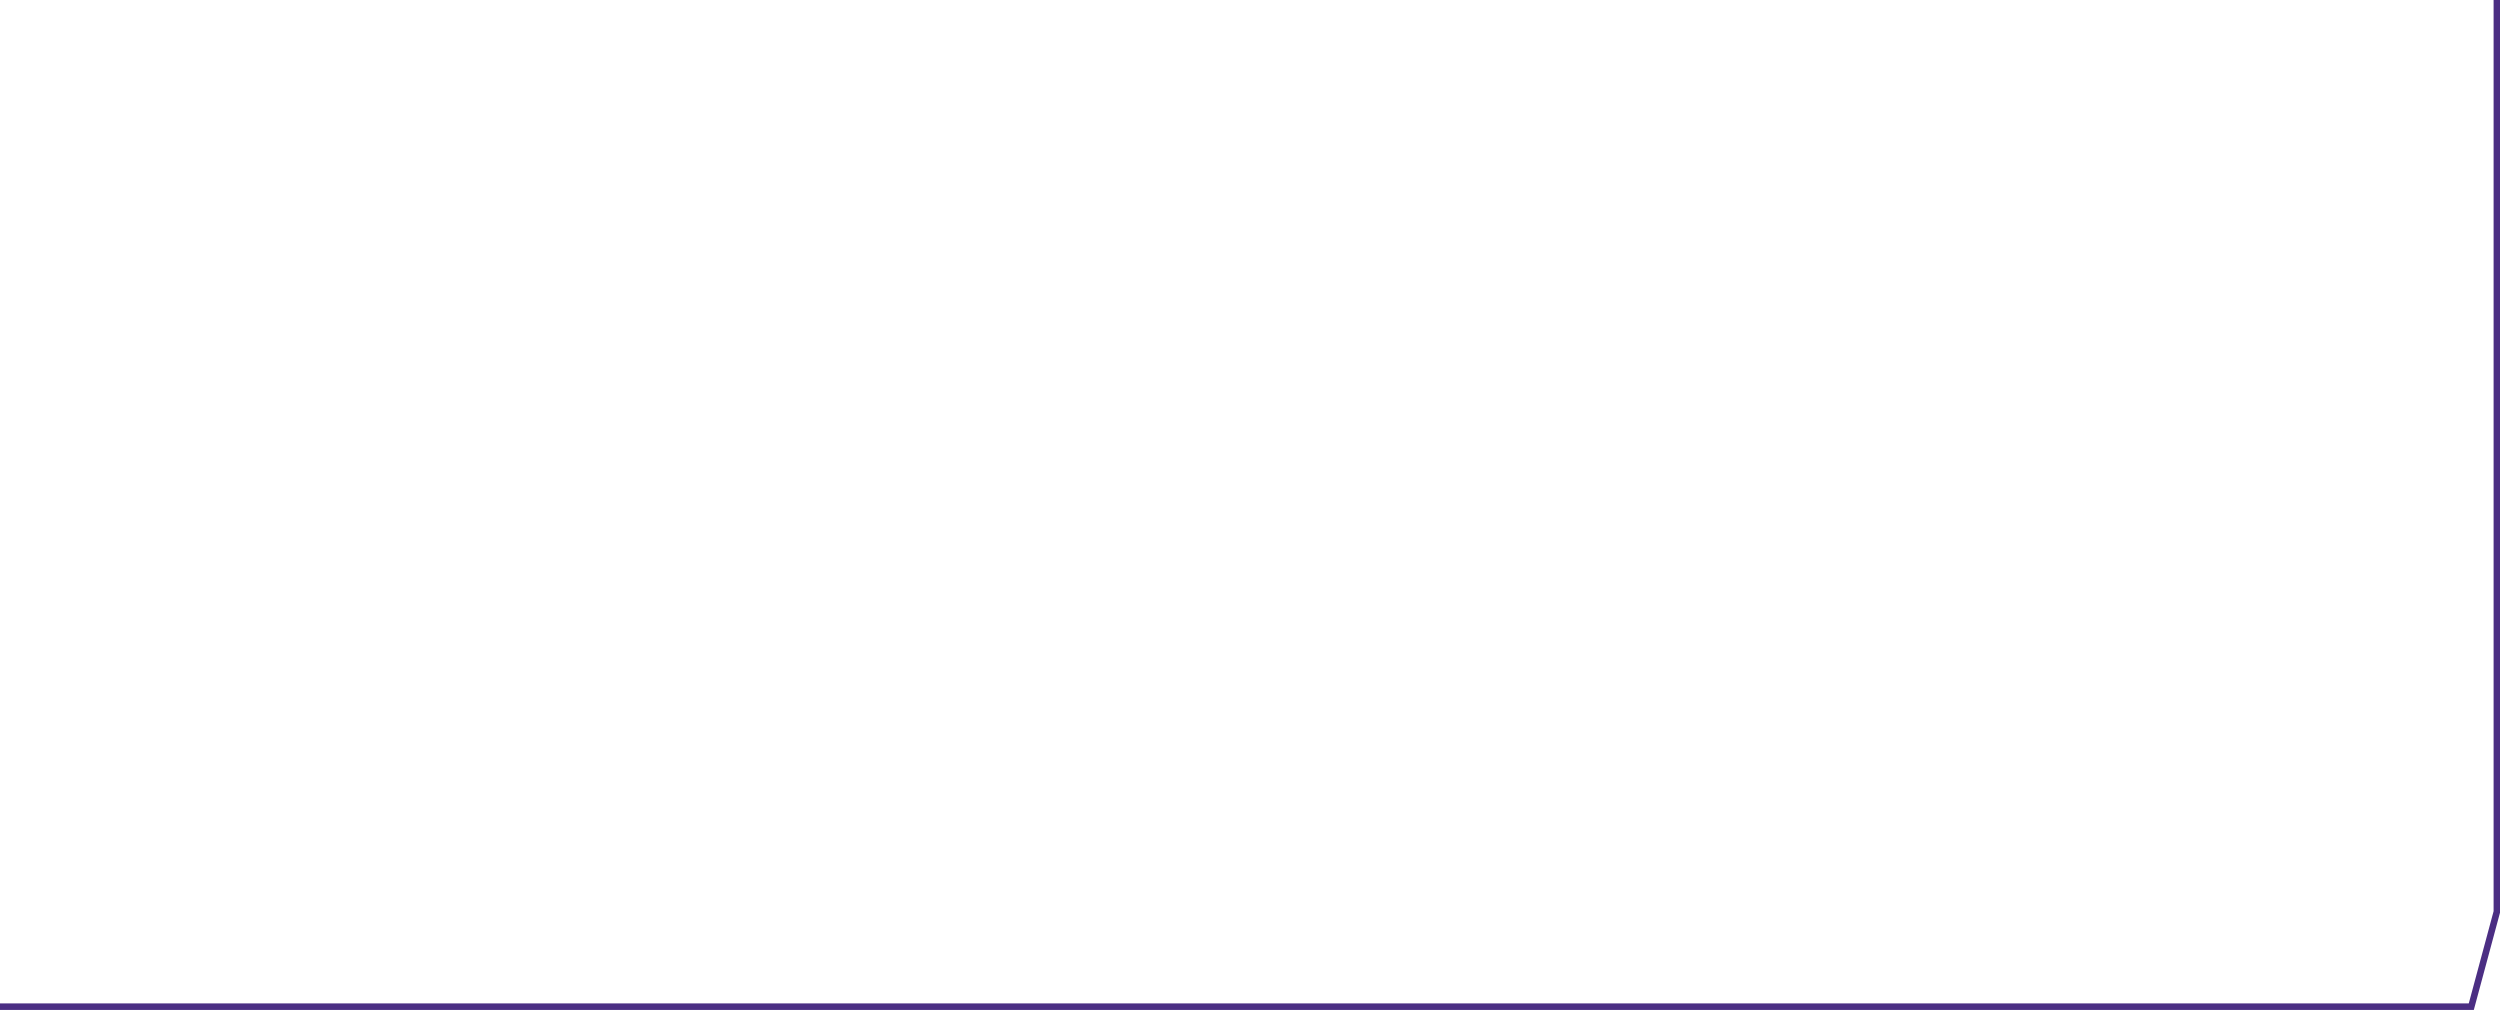
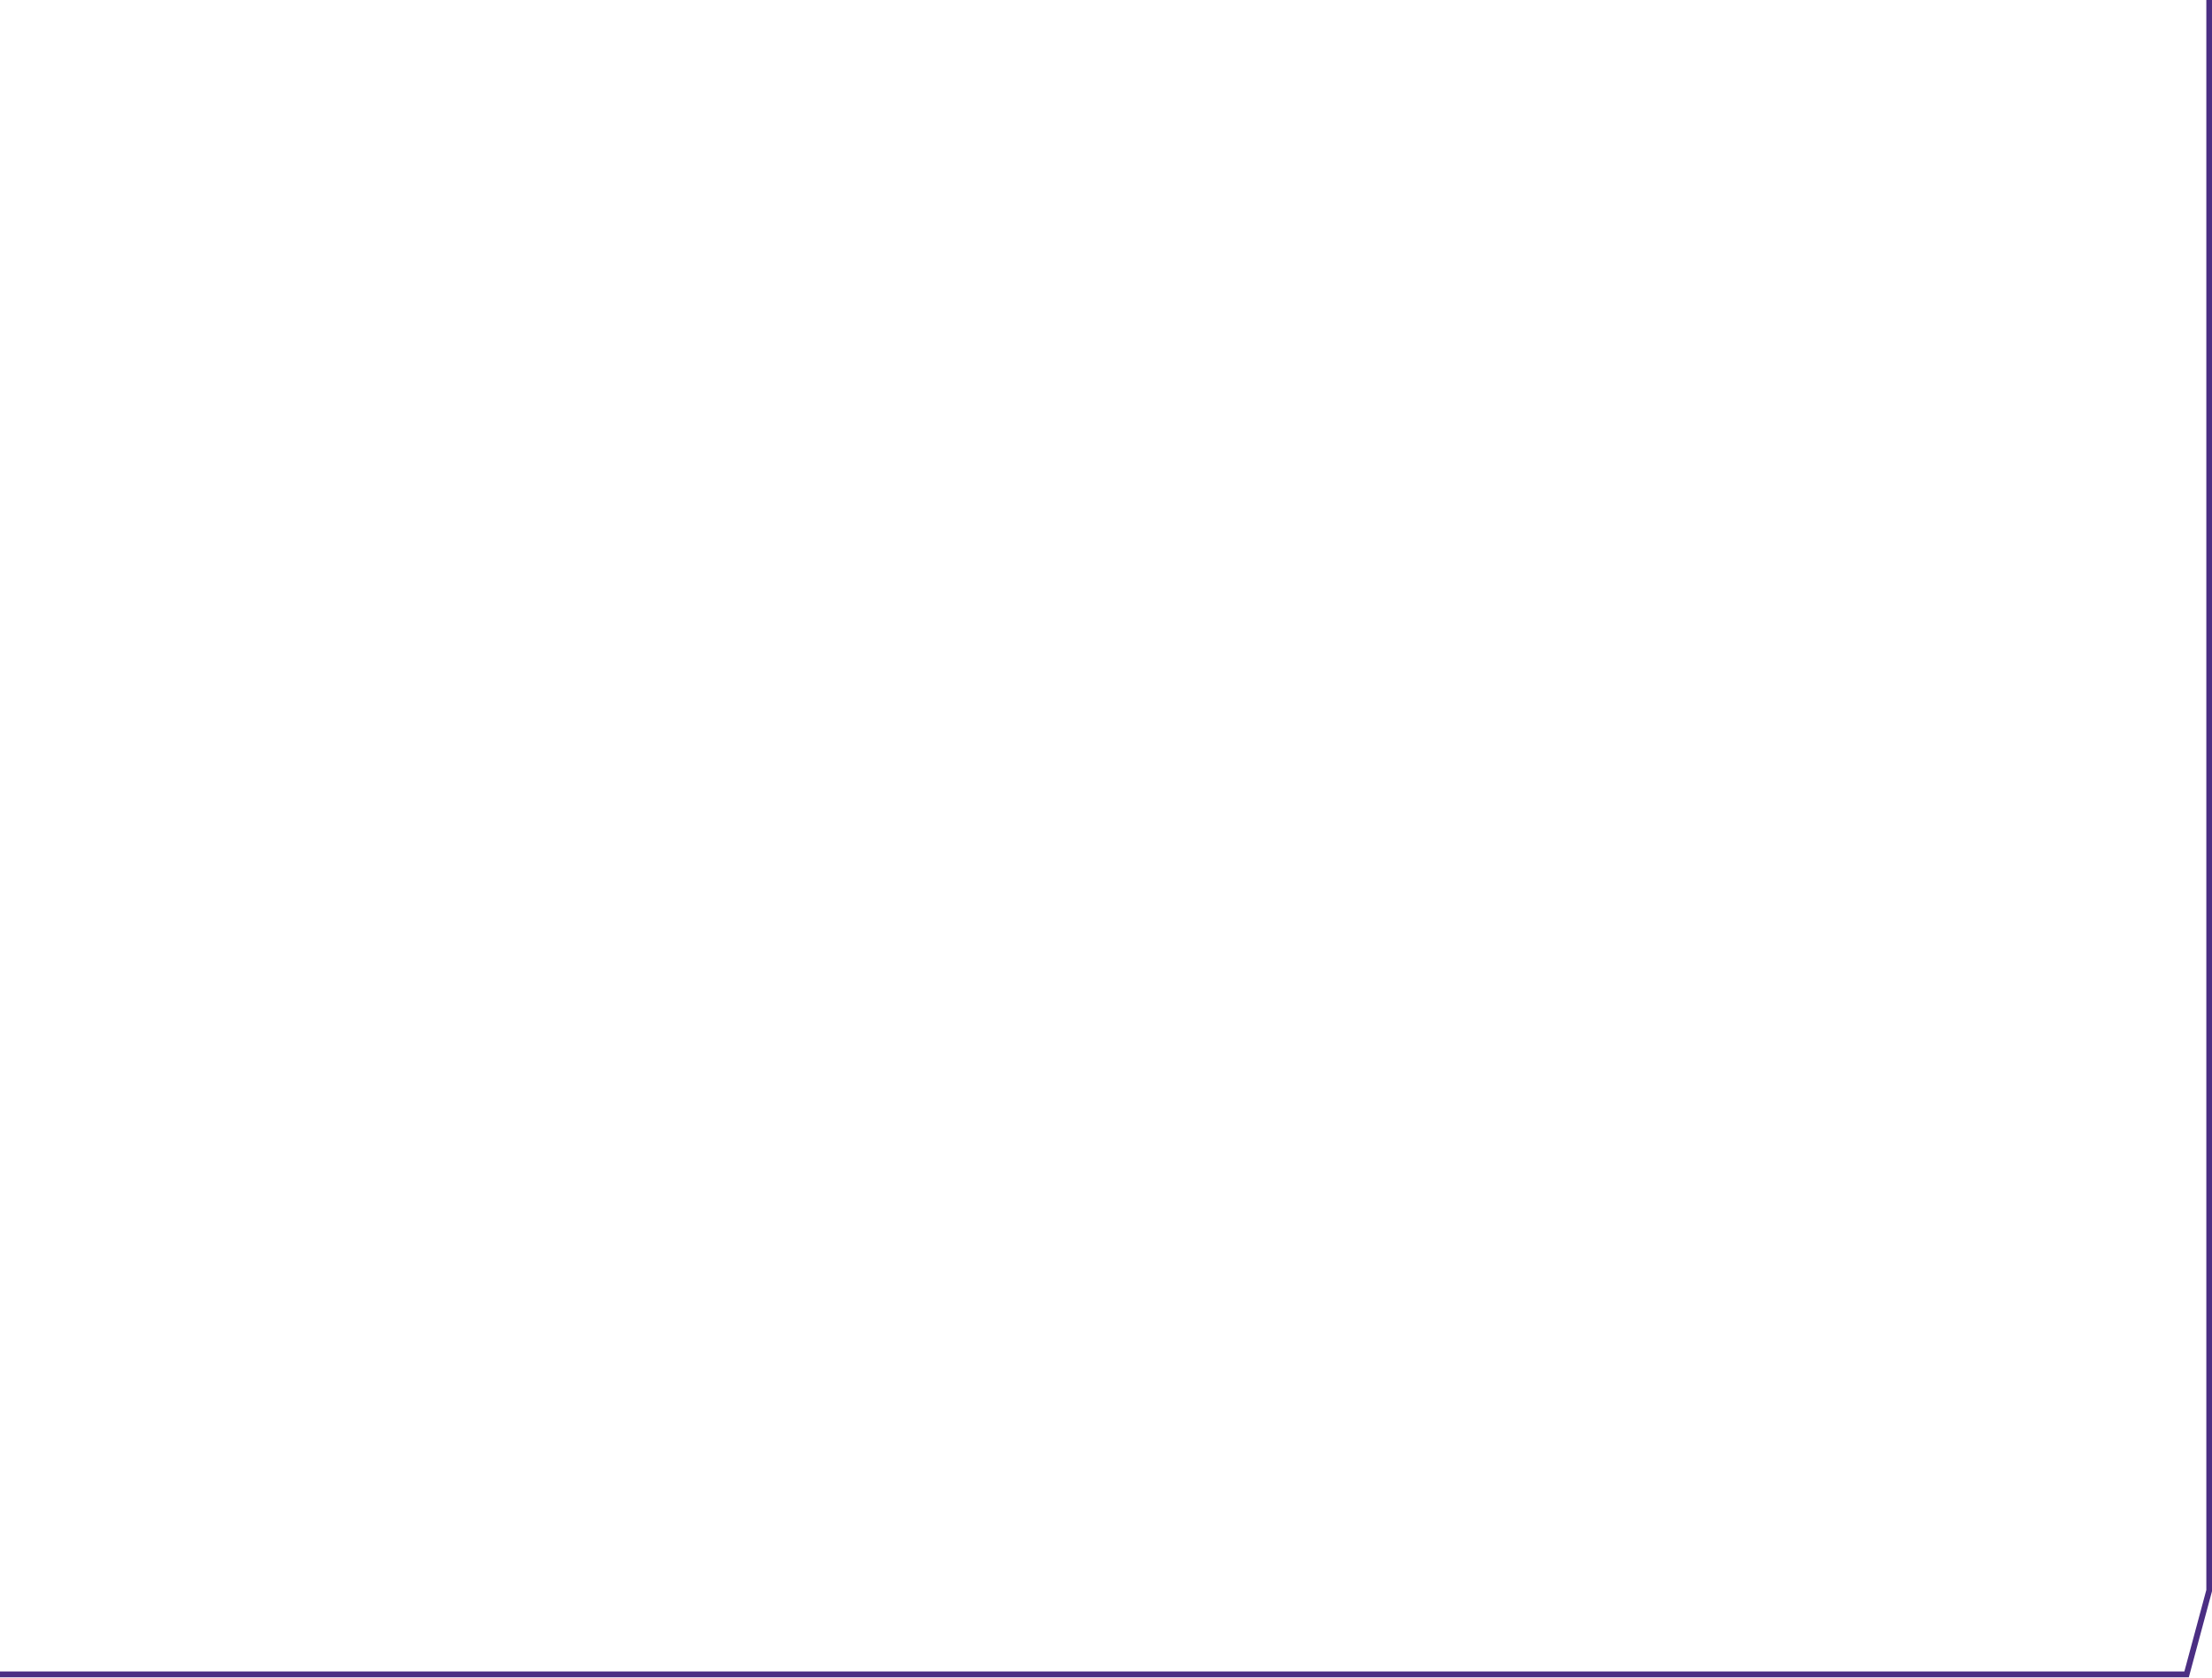
- <svg xmlns="http://www.w3.org/2000/svg" version="1.1" id="Layer_1" x="0px" y="0px" width="1142px" height="461.336px" viewBox="0 0 1142 461.336" enable-background="new 0 0 1142 461.336" xml:space="preserve">
-   <polyline fill="none" stroke="#4B2E83" stroke-width="3" stroke-miterlimit="10" points="1140.575,0 1140.575,416.439   1128.884,459.852 -4.95,459.852 " />
+ <svg xmlns="http://www.w3.org/2000/svg" version="1.1" id="Layer_1" x="0px" y="0px" width="1142px" height="866.168px" viewBox="0 -404.832 1142 866.168" enable-background="new 0 -404.832 1142 866.168" xml:space="preserve">
+   <polyline fill="none" stroke="#4B2E83" stroke-width="3" stroke-miterlimit="10" points="1140.575,-478.832 1140.575,416.439   1128.884,459.852 -4.95,459.852 " />
</svg>
